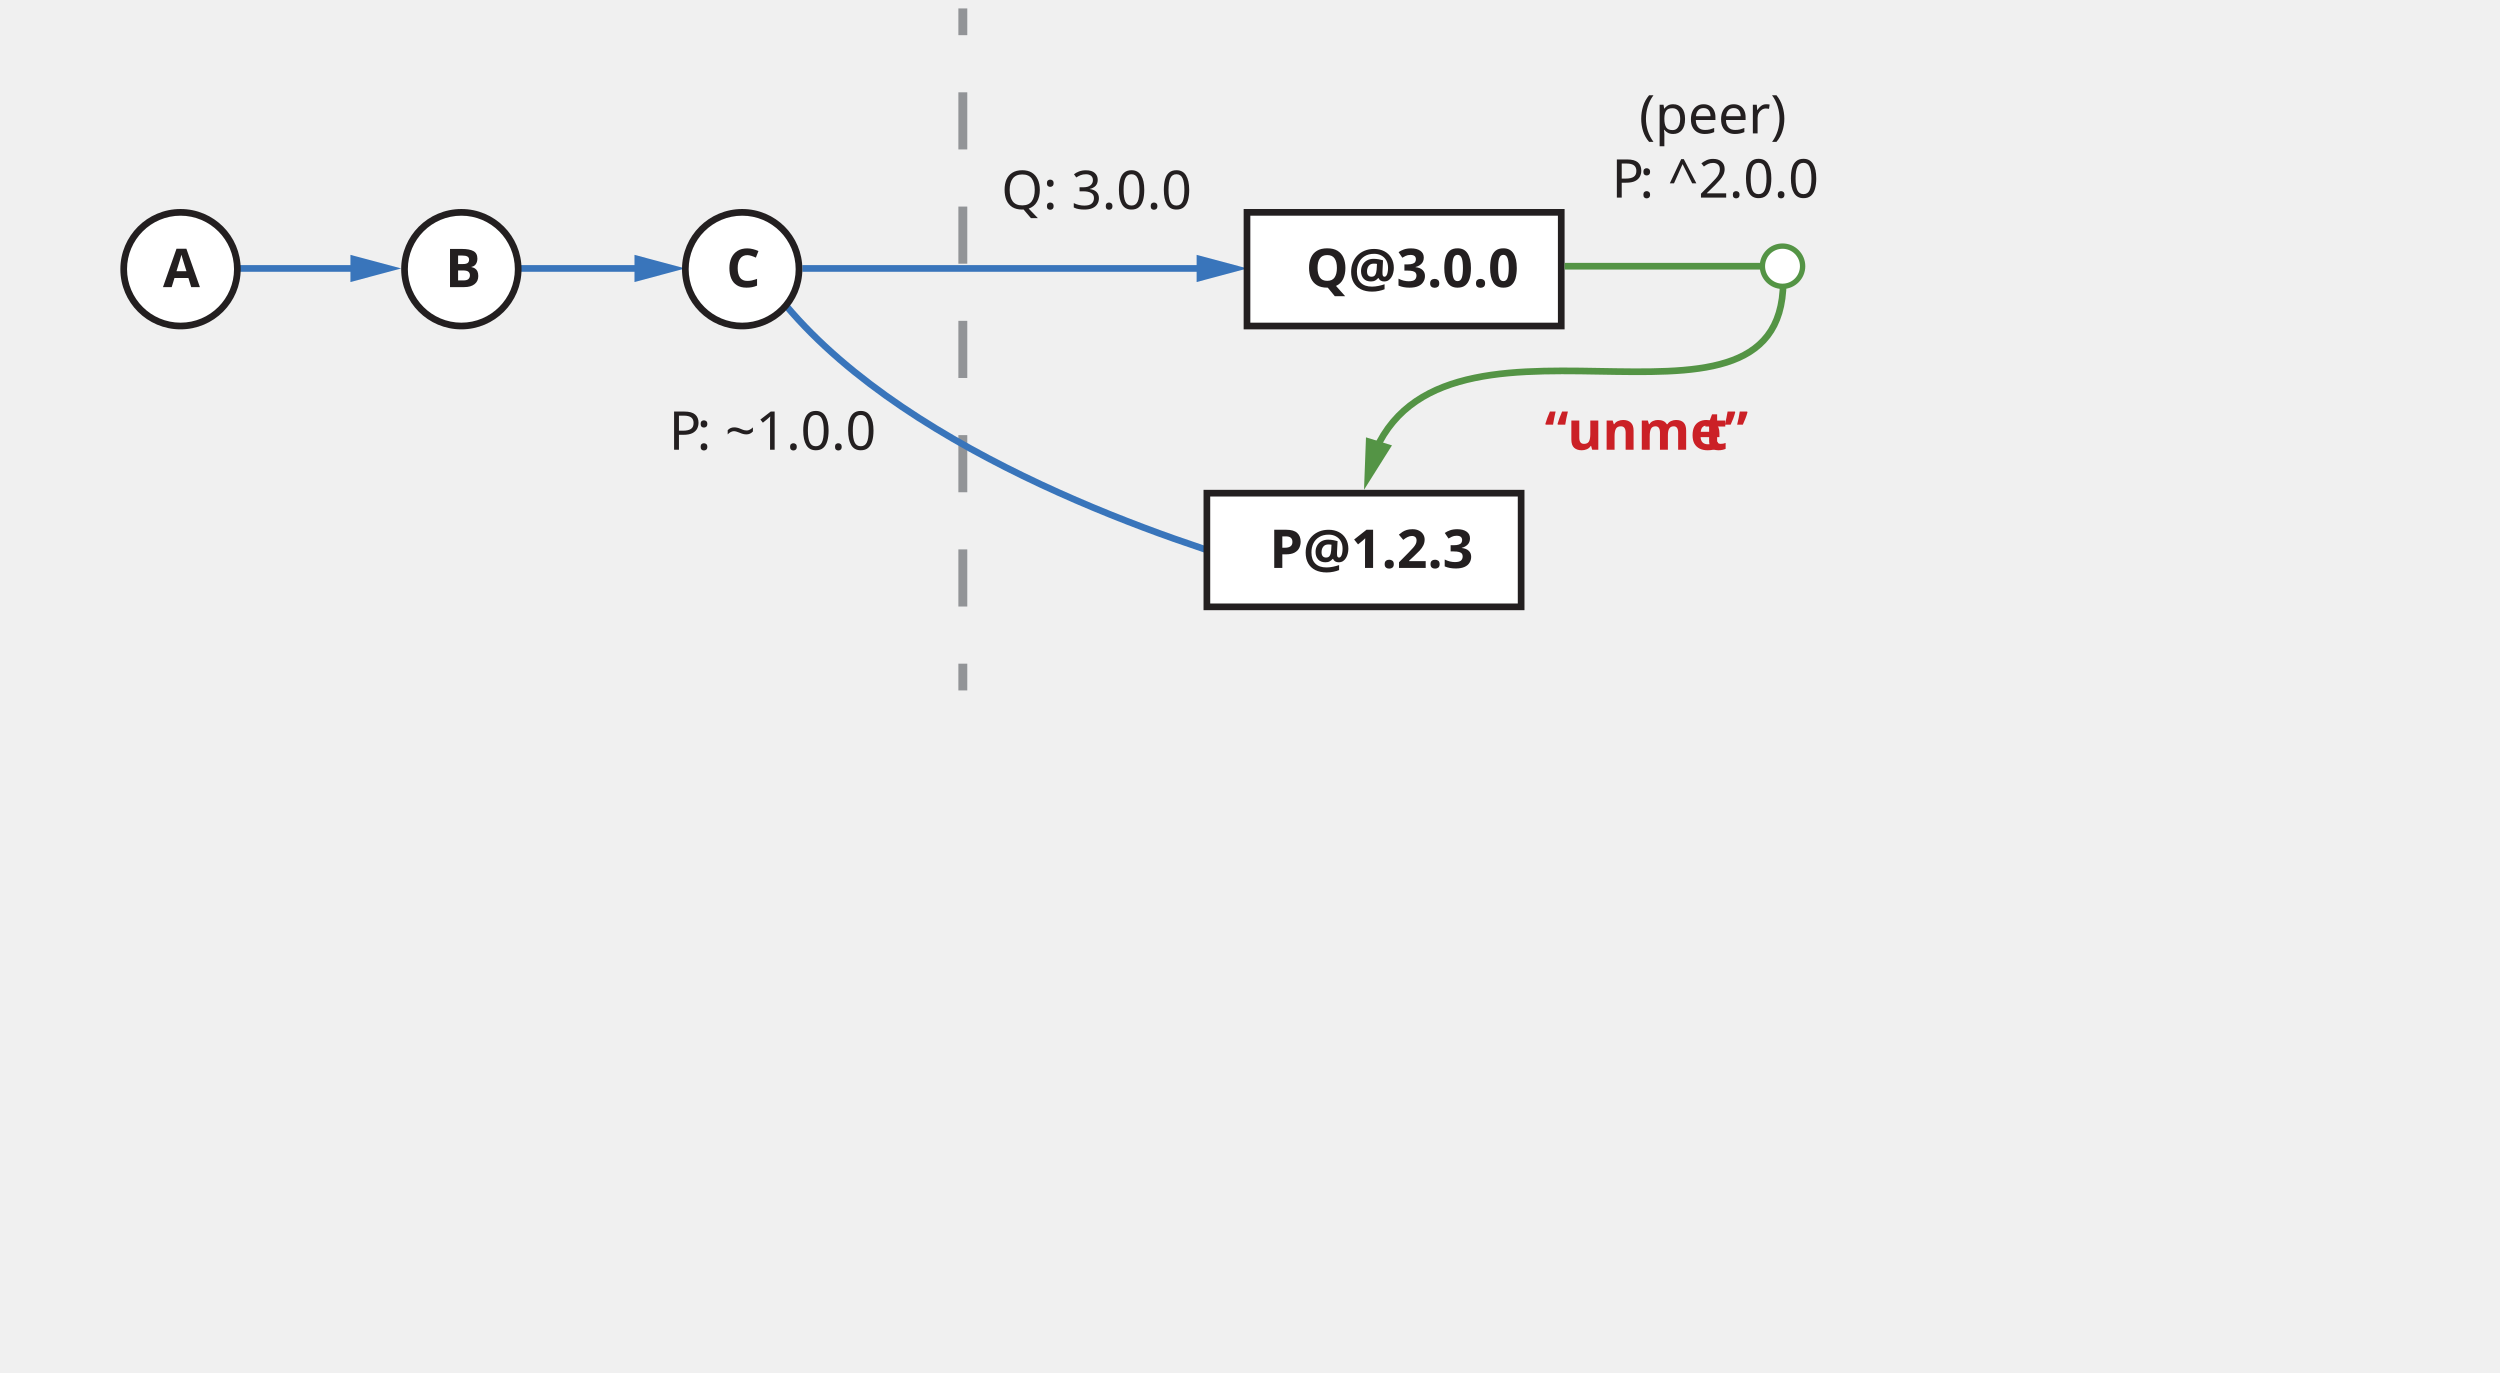
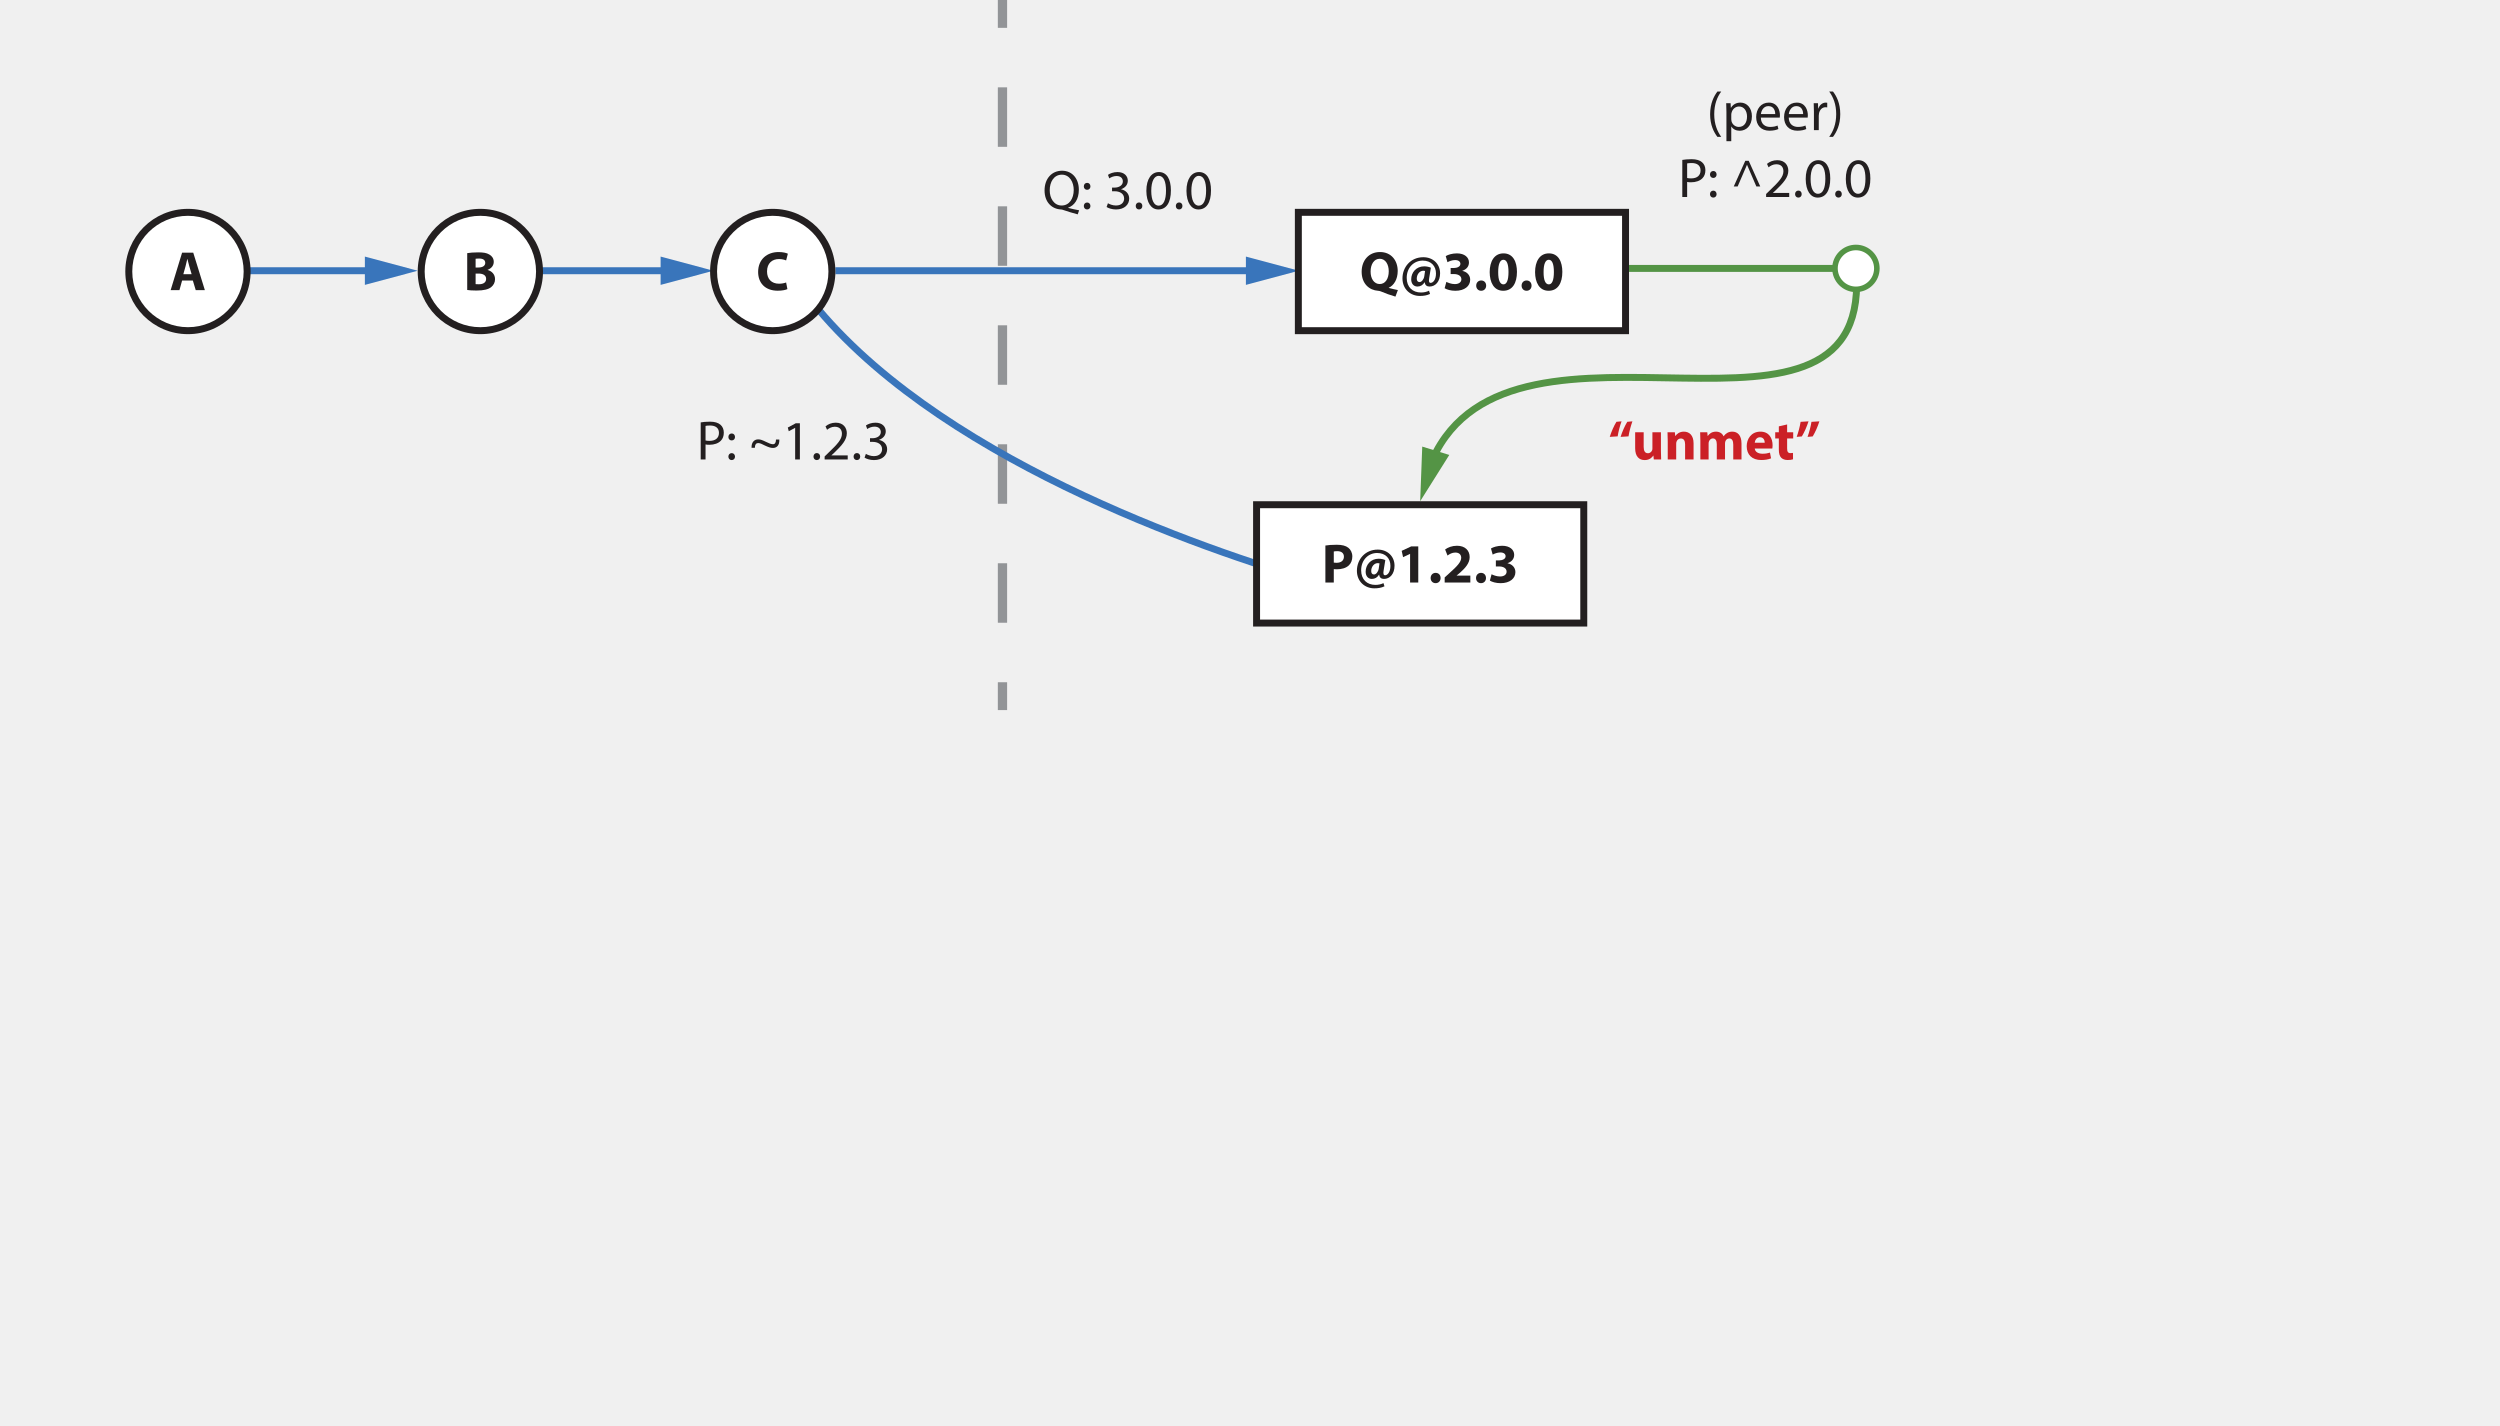
- <svg xmlns="http://www.w3.org/2000/svg" viewBox="0 0 560.849 307.889">
-   <g id="a">
-     <rect id="b" x="27" y="1.889" width="432" height="9" fill="none" />
+ <svg xmlns="http://www.w3.org/2000/svg" id="a" viewBox="0 0 538.666 307.111">
+   <g id="b">
+     <g id="c">
+       <g>
+         <line x1="216" x2="216" y2="6" fill="none" stroke="#929497" stroke-miterlimit="10" stroke-width="2" />
+         <line x1="216" y1="18.818" x2="216" y2="140.591" fill="none" stroke="#929497" stroke-dasharray="0 0 12.818 12.818" stroke-miterlimit="10" stroke-width="2" />
+         <line x1="216" y1="147" x2="216" y2="153" fill="none" stroke="#929497" stroke-miterlimit="10" stroke-width="2" />
+       </g>
+     </g>
+     <g>
+       <path d="M176.333,66.667c28.577,33.951,87.247,53.159,109.676,59.508" fill="none" stroke="#3975bb" stroke-miterlimit="10" stroke-width="1.5" />
+       <polygon points="283.215 128.527 295 128.556 284.809 122.638 283.215 128.527" fill="#3975bb" />
+     </g>
+     <g>
+       <path d="M399.833,57.167c4.843,47.648-73.927,3.19-91.23,41.901" fill="none" stroke="#549445" stroke-miterlimit="10" stroke-width="1.5" />
+       <polygon points="306.445 96.224 306 108 312.274 98.024 306.445 96.224" fill="#549445" />
+     </g>
+     <g>
+       <line x1="180" y1="58.333" x2="270.531" y2="58.333" fill="none" stroke="#3975bb" stroke-miterlimit="10" stroke-width="1.5" />
+       <polygon points="268.45 61.384 279.833 58.333 268.45 55.283 268.45 61.384" fill="#3975bb" />
+     </g>
+     <g>
+       <path d="M370.87,19.721c-.875,1.175-1.511,2.734-1.511,4.905,0,2.135,.659,3.67,1.511,4.869h-.827c-.756-.996-1.571-2.531-1.571-4.869,.012-2.363,.815-3.898,1.571-4.905h.827Z" fill="#231f20" />
+       <path d="M371.988,24.134c0-.744-.024-1.343-.049-1.895h.948l.048,.995h.023c.432-.708,1.115-1.127,2.063-1.127,1.403,0,2.458,1.187,2.458,2.95,0,2.087-1.271,3.118-2.639,3.118-.768,0-1.438-.336-1.786-.912h-.024v3.154h-1.043v-6.284Zm1.043,1.547c0,.156,.024,.3,.048,.432,.192,.732,.828,1.235,1.583,1.235,1.115,0,1.764-.911,1.764-2.243,0-1.163-.612-2.159-1.728-2.159-.72,0-1.392,.516-1.595,1.307-.036,.132-.072,.288-.072,.432v.996Z" fill="#231f20" />
+       <path d="M379.403,25.333c.024,1.427,.936,2.015,1.991,2.015,.756,0,1.211-.132,1.607-.3l.18,.756c-.372,.168-1.008,.36-1.931,.36-1.787,0-2.854-1.176-2.854-2.927s1.031-3.13,2.723-3.13c1.895,0,2.398,1.667,2.398,2.734,0,.216-.024,.384-.036,.492h-4.078Zm3.095-.756c.012-.671-.276-1.715-1.463-1.715-1.067,0-1.535,.983-1.619,1.715h3.082Z" fill="#231f20" />
+       <path d="M385.415,25.333c.024,1.427,.936,2.015,1.991,2.015,.756,0,1.211-.132,1.607-.3l.18,.756c-.372,.168-1.008,.36-1.931,.36-1.787,0-2.854-1.176-2.854-2.927s1.031-3.13,2.723-3.13c1.895,0,2.398,1.667,2.398,2.734,0,.216-.024,.384-.036,.492h-4.078Zm3.095-.756c.012-.671-.276-1.715-1.463-1.715-1.067,0-1.535,.983-1.619,1.715h3.082Z" fill="#231f20" />
+       <path d="M390.84,24.05c0-.684-.013-1.271-.049-1.811h.924l.036,1.139h.048c.264-.779,.899-1.271,1.607-1.271,.12,0,.203,.012,.3,.036v.996c-.108-.024-.216-.036-.36-.036-.743,0-1.271,.564-1.415,1.355-.023,.144-.048,.312-.048,.492v3.094h-1.043v-3.994Z" fill="#231f20" />
+       <path d="M394.128,29.495c.852-1.188,1.511-2.747,1.511-4.905,0-2.147-.647-3.682-1.511-4.869h.815c.768,.983,1.571,2.519,1.571,4.881,0,2.351-.804,3.874-1.571,4.893h-.815Z" fill="#231f20" />
+       <path d="M362.478,34.456c.504-.084,1.164-.156,2.003-.156,1.032,0,1.787,.24,2.268,.672,.443,.384,.707,.971,.707,1.691,0,.731-.216,1.307-.624,1.727-.551,.587-1.451,.887-2.47,.887-.312,0-.601-.012-.84-.072v3.238h-1.044v-7.988Zm1.044,3.898c.228,.06,.516,.084,.863,.084,1.26,0,2.027-.612,2.027-1.727,0-1.067-.756-1.583-1.907-1.583-.456,0-.804,.036-.983,.084v3.142Z" fill="#231f20" />
+       <path d="M368.442,37.599c0-.444,.3-.756,.72-.756,.419,0,.695,.312,.707,.756,0,.419-.275,.744-.72,.744-.42,0-.707-.324-.707-.744Zm0,4.233c0-.443,.3-.755,.72-.755,.419,0,.695,.312,.707,.755,0,.42-.275,.744-.72,.744-.42,0-.707-.324-.707-.744Z" fill="#231f20" />
+       <path d="M378.435,40.177l-2.003-4.654h-.023l-2.003,4.654h-.84l2.482-5.529h.744l2.482,5.529h-.84Z" fill="#231f20" />
+       <path d="M380.538,42.444v-.647l.827-.804c1.991-1.895,2.891-2.902,2.902-4.078,0-.792-.384-1.523-1.547-1.523-.708,0-1.296,.36-1.655,.66l-.336-.744c.54-.456,1.308-.792,2.207-.792,1.679,0,2.387,1.151,2.387,2.267,0,1.439-1.044,2.603-2.687,4.186l-.624,.576v.024h3.502v.875h-4.977Z" fill="#231f20" />
+       <path d="M386.778,41.82c0-.444,.3-.756,.72-.756,.419,0,.707,.312,.707,.756,0,.432-.275,.755-.72,.755-.42,0-.707-.324-.707-.755Z" fill="#231f20" />
+       <path d="M394.358,38.462c0,2.651-.983,4.114-2.71,4.114-1.523,0-2.555-1.427-2.579-4.006,0-2.614,1.128-4.054,2.711-4.054,1.643,0,2.578,1.463,2.578,3.946Zm-4.233,.12c0,2.027,.623,3.178,1.583,3.178,1.079,0,1.595-1.259,1.595-3.25,0-1.919-.491-3.178-1.583-3.178-.923,0-1.595,1.127-1.595,3.25Z" fill="#231f20" />
+       <path d="M395.418,41.82c0-.444,.3-.756,.719-.756,.42,0,.708,.312,.708,.756,0,.432-.275,.755-.72,.755-.42,0-.707-.324-.707-.755Z" fill="#231f20" />
+       <path d="M402.998,38.462c0,2.651-.983,4.114-2.71,4.114-1.523,0-2.555-1.427-2.579-4.006,0-2.614,1.128-4.054,2.711-4.054,1.643,0,2.578,1.463,2.578,3.946Zm-4.233,.12c0,2.027,.624,3.178,1.583,3.178,1.079,0,1.595-1.259,1.595-3.25,0-1.919-.491-3.178-1.583-3.178-.923,0-1.595,1.127-1.595,3.25Z" fill="#231f20" />
+     </g>
  </g>
-   <g id="c">
-     <g id="d">
-       <g id="e">
-         <g>
-           <line x1="216" y1="1.889" x2="216" y2="7.889" fill="none" stroke="#929497" stroke-miterlimit="10" stroke-width="2" />
-           <line x1="216" y1="20.707" x2="216" y2="142.48" fill="none" stroke="#929497" stroke-dasharray="0 0 12.818 12.818" stroke-miterlimit="10" stroke-width="2" />
-           <line x1="216" y1="148.889" x2="216" y2="154.889" fill="none" stroke="#929497" stroke-miterlimit="10" stroke-width="2" />
-         </g>
+   <g id="d">
+     <g>
+       <line x1="116.833" y1="58.333" x2="144.42" y2="58.333" fill="none" stroke="#3975bb" stroke-miterlimit="10" stroke-width="1.5" />
+       <polygon points="142.339 61.384 153.722 58.333 142.339 55.283 142.339 61.384" fill="#3975bb" />
+     </g>
+     <g>
+       <line x1="53.111" y1="58.333" x2="80.698" y2="58.333" fill="none" stroke="#3975bb" stroke-miterlimit="10" stroke-width="1.5" />
+       <polygon points="78.617 61.384 90 58.333 78.617 55.283 78.617 61.384" fill="#3975bb" />
+     </g>
+     <g>
+       <g>
+         <circle cx="103.5" cy="58.5" r="12.75" fill="#fff" />
+         <path d="M103.5,46.5c6.617,0,12,5.383,12,12s-5.383,12-12,12-12-5.383-12-12,5.383-12,12-12m0-1.5c-7.456,0-13.5,6.044-13.5,13.5s6.044,13.5,13.5,13.5,13.5-6.044,13.5-13.5-6.044-13.5-13.5-13.5h0Z" fill="#231f20" />
+       </g>
+       <path d="M100.667,54.544c.48-.096,1.451-.168,2.363-.168,1.115,0,1.799,.108,2.387,.456,.563,.3,.971,.852,.971,1.583,0,.719-.419,1.391-1.331,1.727v.024c.923,.252,1.607,.947,1.607,1.991,0,.731-.335,1.308-.839,1.715-.588,.468-1.571,.731-3.178,.731-.899,0-1.571-.06-1.979-.12v-7.939Zm1.811,3.094h.6c.959,0,1.475-.396,1.475-.996,0-.611-.468-.935-1.295-.935-.396,0-.624,.024-.78,.048v1.883Zm0,3.586c.18,.024,.396,.024,.708,.024,.828,0,1.559-.312,1.559-1.163,0-.815-.731-1.14-1.643-1.14h-.624v2.279Z" fill="#231f20" />
+     </g>
+     <g>
+       <g>
+         <circle cx="40.5" cy="58.5" r="12.75" fill="#fff" />
+         <path d="M40.5,46.5c6.617,0,12,5.383,12,12s-5.383,12-12,12-12-5.383-12-12,5.383-12,12-12m0-1.5c-7.456,0-13.5,6.044-13.5,13.5s6.044,13.5,13.5,13.5,13.5-6.044,13.5-13.5-6.044-13.5-13.5-13.5h0Z" fill="#231f20" />
+       </g>
+       <path d="M39.238,60.445l-.576,2.075h-1.895l2.47-8.083h2.399l2.506,8.083h-1.967l-.624-2.075h-2.315Zm2.051-1.367l-.504-1.715c-.144-.479-.288-1.08-.408-1.559h-.024c-.12,.479-.24,1.091-.372,1.559l-.479,1.715h1.787Z" fill="#231f20" />
+     </g>
+     <g>
+       <g>
+         <circle cx="166.5" cy="58.5" r="12.75" fill="#fff" />
+         <path d="M166.5,46.5c6.617,0,12,5.383,12,12s-5.383,12-12,12-12-5.383-12-12,5.383-12,12-12m0-1.5c-7.456,0-13.5,6.044-13.5,13.5s6.044,13.5,13.5,13.5,13.5-6.044,13.5-13.5-6.044-13.5-13.5-13.5h0Z" fill="#231f20" />
+       </g>
+       <path d="M169.659,62.292c-.336,.168-1.092,.348-2.075,.348-2.794,0-4.233-1.739-4.233-4.042,0-2.758,1.967-4.293,4.414-4.293,.947,0,1.667,.192,1.991,.36l-.372,1.451c-.372-.156-.888-.3-1.535-.3-1.451,0-2.579,.875-2.579,2.674,0,1.619,.959,2.639,2.59,2.639,.552,0,1.164-.12,1.523-.264l.276,1.427Z" fill="#231f20" />
+     </g>
+     <g>
+       <g>
+         <rect x="270.75" y="108.75" width="70.5" height="25.5" fill="#fff" />
+         <path d="M340.5,109.5v24h-69v-24h69m1.5-1.5h-72v27h72v-27h0Z" fill="#231f20" />
      </g>
      <g>
-         <path d="M176.333,68.556c28.577,33.951,87.247,53.159,109.676,59.508" fill="none" stroke="#3975bb" stroke-miterlimit="10" stroke-width="1.5" />
-         <polygon points="283.215 130.416 295 130.444 284.809 124.527 283.215 130.416" fill="#3975bb" />
+         <path d="M285.576,117.544c.563-.096,1.355-.168,2.471-.168,1.127,0,1.931,.216,2.471,.647,.516,.408,.863,1.08,.863,1.871s-.264,1.463-.744,1.919c-.623,.588-1.547,.852-2.627,.852-.239,0-.455-.012-.623-.036v2.891h-1.811v-7.976Zm1.811,3.67c.156,.036,.348,.048,.611,.048,.972,0,1.571-.492,1.571-1.319,0-.743-.516-1.187-1.427-1.187-.372,0-.624,.036-.756,.072v2.387Z" fill="#231f20" />
+         <path d="M298.305,126.335c-.721,.324-1.344,.432-2.195,.432-1.99,0-3.742-1.427-3.742-3.778,0-2.446,1.775-4.569,4.486-4.569,2.11,0,3.621,1.451,3.621,3.466,0,1.751-.982,2.854-2.278,2.854-.563,0-.972-.288-1.031-.923h-.024c-.371,.612-.911,.923-1.547,.923-.779,0-1.344-.576-1.344-1.559,0-1.463,1.08-2.794,2.807-2.794,.527,0,1.128,.132,1.428,.3l-.359,2.219c-.121,.708-.037,1.032,.299,1.043,.516,.012,1.164-.647,1.164-2.027,0-1.559-1.008-2.771-2.867-2.771-1.834,0-3.441,1.439-3.441,3.73,0,2.003,1.283,3.143,3.07,3.143,.611,0,1.259-.132,1.738-.384l.217,.695Zm-1.068-4.953c-.096-.024-.215-.048-.371-.048-.792,0-1.416,.779-1.416,1.703,0,.456,.205,.743,.6,.743,.444,0,.912-.563,1.02-1.259l.168-1.139Z" fill="#231f20" />
+         <path d="M303.826,119.343h-.023l-1.488,.708-.299-1.367,2.062-.959h1.511v7.796h-1.763v-6.177Z" fill="#231f20" />
+         <path d="M308.255,124.548c0-.647,.443-1.115,1.079-1.115s1.067,.456,1.067,1.115c0,.636-.432,1.104-1.079,1.104-.624,0-1.067-.468-1.067-1.104Z" fill="#231f20" />
+         <path d="M311.279,125.52v-1.104l1.007-.912c1.703-1.523,2.531-2.398,2.555-3.31,0-.636-.384-1.139-1.283-1.139-.671,0-1.259,.336-1.667,.647l-.516-1.307c.588-.444,1.499-.804,2.555-.804,1.763,0,2.734,1.032,2.734,2.447,0,1.307-.947,2.351-2.075,3.358l-.719,.6v.024h2.938v1.499h-5.528Z" fill="#231f20" />
+         <path d="M318.035,124.548c0-.647,.443-1.115,1.079-1.115s1.067,.456,1.067,1.115c0,.636-.432,1.104-1.079,1.104-.624,0-1.067-.468-1.067-1.104Z" fill="#231f20" />
+         <path d="M321.383,123.733c.324,.168,1.067,.48,1.812,.48,.947,0,1.427-.456,1.427-1.043,0-.768-.768-1.116-1.57-1.116h-.744v-1.307h.708c.611-.012,1.391-.24,1.391-.899,0-.468-.384-.815-1.151-.815-.636,0-1.307,.276-1.631,.468l-.372-1.319c.468-.3,1.403-.588,2.411-.588,1.667,0,2.591,.875,2.591,1.943,0,.828-.468,1.476-1.428,1.811v.024c.936,.168,1.691,.875,1.691,1.895,0,1.379-1.212,2.387-3.19,2.387-1.008,0-1.859-.264-2.314-.552l.371-1.367Z" fill="#231f20" />
+       </g>
+     </g>
+     <g>
+       <g>
+         <rect x="279.75" y="45.75" width="70.5" height="25.5" fill="#fff" />
+         <path d="M349.5,46.5v24h-69v-24h69m1.5-1.5h-72v27h72v-27h0Z" fill="#231f20" />
      </g>
      <g>
-         <path d="M399.833,59.056c4.843,47.648-73.927,3.19-91.23,41.901" fill="none" stroke="#549445" stroke-miterlimit="10" stroke-width="1.5" />
-         <polygon points="306.445 98.113 306 109.889 312.274 99.913 306.445 98.113" fill="#549445" />
+         <path d="M300.668,63.911c-1.151-.336-2.111-.684-3.19-1.139-.18-.072-.372-.108-.563-.12-1.822-.12-3.525-1.463-3.525-4.102,0-2.423,1.535-4.246,3.945-4.246,2.471,0,3.826,1.871,3.826,4.078,0,1.835-.852,3.13-1.92,3.61v.048c.624,.18,1.32,.324,1.955,.456l-.527,1.415Zm-1.439-5.457c0-1.475-.695-2.698-1.942-2.698s-1.968,1.223-1.968,2.734c-.012,1.535,.732,2.71,1.955,2.71,1.236,0,1.955-1.163,1.955-2.747Z" fill="#231f20" />
+         <path d="M308.121,63.335c-.721,.324-1.344,.432-2.195,.432-1.99,0-3.742-1.427-3.742-3.778,0-2.446,1.775-4.569,4.486-4.569,2.11,0,3.621,1.451,3.621,3.466,0,1.751-.982,2.854-2.278,2.854-.563,0-.972-.288-1.031-.923h-.024c-.371,.612-.911,.923-1.547,.923-.779,0-1.344-.576-1.344-1.559,0-1.463,1.08-2.794,2.807-2.794,.527,0,1.128,.132,1.428,.3l-.359,2.219c-.121,.708-.037,1.032,.299,1.043,.516,.012,1.164-.647,1.164-2.027,0-1.559-1.008-2.771-2.867-2.771-1.834,0-3.441,1.439-3.441,3.73,0,2.003,1.283,3.143,3.07,3.143,.611,0,1.259-.132,1.738-.384l.217,.695Zm-1.068-4.953c-.096-.024-.215-.048-.371-.048-.792,0-1.416,.779-1.416,1.703,0,.456,.205,.743,.6,.743,.444,0,.912-.563,1.02-1.259l.168-1.139Z" fill="#231f20" />
+         <path d="M311.64,60.733c.323,.168,1.067,.48,1.812,.48,.947,0,1.427-.456,1.427-1.043,0-.768-.768-1.116-1.571-1.116h-.744v-1.307h.708c.612-.012,1.392-.24,1.392-.899,0-.468-.384-.815-1.151-.815-.636,0-1.308,.276-1.632,.468l-.371-1.319c.468-.3,1.402-.588,2.41-.588,1.668,0,2.591,.875,2.591,1.943,0,.828-.468,1.476-1.427,1.811v.024c.936,.168,1.69,.875,1.69,1.895,0,1.379-1.211,2.387-3.19,2.387-1.007,0-1.858-.264-2.314-.552l.372-1.367Z" fill="#231f20" />
+         <path d="M318.071,61.548c0-.647,.443-1.115,1.079-1.115s1.067,.456,1.067,1.115c0,.636-.432,1.104-1.079,1.104-.624,0-1.067-.468-1.067-1.104Z" fill="#231f20" />
+         <path d="M326.853,58.586c0,2.411-.972,4.066-2.963,4.066-2.015,0-2.902-1.811-2.914-4.018,0-2.255,.96-4.042,2.975-4.042,2.087,0,2.902,1.859,2.902,3.994Zm-4.042,.048c-.012,1.787,.42,2.638,1.127,2.638,.708,0,1.092-.887,1.092-2.662,0-1.727-.372-2.639-1.104-2.639-.672,0-1.127,.852-1.115,2.663Z" fill="#231f20" />
+         <path d="M327.852,61.548c0-.647,.443-1.115,1.079-1.115s1.067,.456,1.067,1.115c0,.636-.432,1.104-1.079,1.104-.624,0-1.067-.468-1.067-1.104Z" fill="#231f20" />
+         <path d="M336.633,58.586c0,2.411-.972,4.066-2.963,4.066-2.015,0-2.902-1.811-2.914-4.018,0-2.255,.959-4.042,2.975-4.042,2.087,0,2.902,1.859,2.902,3.994Zm-4.042,.048c-.012,1.787,.42,2.638,1.127,2.638,.708,0,1.092-.887,1.092-2.662,0-1.727-.372-2.639-1.104-2.639-.672,0-1.127,.852-1.115,2.663Z" fill="#231f20" />
      </g>
+     </g>
+     <g>
+       <line x1="351" y1="57.833" x2="400.144" y2="57.833" fill="none" stroke="#549445" stroke-miterlimit="10" stroke-width="1.5" />
      <g>
-         <line x1="180" y1="60.222" x2="270.531" y2="60.222" fill="none" stroke="#3975bb" stroke-miterlimit="10" stroke-width="1.5" />
-         <polygon points="268.45 63.273 279.833 60.222 268.45 57.172 268.45 63.273" fill="#3975bb" />
+         <circle cx="399.888" cy="57.833" r="4.512" transform="translate(16.35362 184.9415) rotate(-26.56512)" fill="#fff" />
+         <path d="M399.888,62.945c-2.818,0-5.112-2.293-5.112-5.112,0-2.818,2.293-5.112,5.112-5.112,2.818,0,5.112,2.293,5.112,5.112,0,2.818-2.293,5.112-5.112,5.112-2.818,0,2.818,0,0,0Zm0-9.023c-2.157,0-3.912,1.754-3.912,3.912,0,2.157,1.754,3.912,3.912,3.912,2.157,0,3.912-1.754,3.912-3.912,0-2.157-1.754-3.912-3.912-3.912-2.157,0,2.157,0,0,0Z" fill="#549445" />
      </g>
-       <text transform="translate(367.7041 29.93283)" fill="#231f20" font-family="MyriadPro-Regular, 'Myriad Pro'" font-size="12">
-         <tspan x="0" y="0">(peer)</tspan>
-         <tspan x="-6.138" y="14.4" letter-spacing="-.011em">P</tspan>
-         <tspan x=".114" y="14.4">: ^2.0.0</tspan>
-       </text>
    </g>
-     <g id="f">
-       <g>
-         <line x1="116.833" y1="60.222" x2="144.42" y2="60.222" fill="none" stroke="#3975bb" stroke-miterlimit="10" stroke-width="1.5" />
-         <polygon points="142.339 63.273 153.722 60.222 142.339 57.172 142.339 63.273" fill="#3975bb" />
-       </g>
-       <g>
-         <line x1="53.111" y1="60.222" x2="80.698" y2="60.222" fill="none" stroke="#3975bb" stroke-miterlimit="10" stroke-width="1.5" />
-         <polygon points="78.617 63.273 90 60.222 78.617 57.172 78.617 63.273" fill="#3975bb" />
-       </g>
-       <g>
-         <g>
-           <circle cx="103.5" cy="60.389" r="12.75" fill="#fff" />
-           <path d="M103.5,48.389c6.617,0,12,5.383,12,12s-5.383,12-12,12-12-5.383-12-12,5.383-12,12-12m0-1.5c-7.456,0-13.5,6.044-13.5,13.5s6.044,13.5,13.5,13.5,13.5-6.044,13.5-13.5-6.044-13.5-13.5-13.5h0Z" fill="#231f20" />
-         </g>
-         <text transform="translate(99.87597 64.40891)" fill="#231f20" font-family="MyriadPro-Bold, 'Myriad Pro'" font-size="12" font-weight="700">
-           <tspan x="0" y="0">B</tspan>
-         </text>
-       </g>
-       <g>
-         <g>
-           <circle cx="40.5" cy="60.389" r="12.75" fill="#fff" />
-           <path d="M40.5,48.389c6.617,0,12,5.383,12,12s-5.383,12-12,12-12-5.383-12-12,5.383-12,12-12m0-1.5c-7.456,0-13.5,6.044-13.5,13.5s6.044,13.5,13.5,13.5,13.5-6.044,13.5-13.5-6.044-13.5-13.5-13.5h0Z" fill="#231f20" />
-         </g>
-         <text transform="translate(36.56396 64.40891)" fill="#231f20" font-family="MyriadPro-Bold, 'Myriad Pro'" font-size="12" font-weight="700">
-           <tspan x="0" y="0">A</tspan>
-         </text>
-       </g>
-       <g>
-         <g>
-           <circle cx="166.5" cy="60.389" r="12.75" fill="#fff" />
-           <path d="M166.5,48.389c6.617,0,12,5.383,12,12s-5.383,12-12,12-12-5.383-12-12,5.383-12,12-12m0-1.5c-7.456,0-13.5,6.044-13.5,13.5s6.044,13.5,13.5,13.5,13.5-6.044,13.5-13.5-6.044-13.5-13.5-13.5h0Z" fill="#231f20" />
-         </g>
-         <text transform="translate(162.9302 64.40891)" fill="#231f20" font-family="MyriadPro-Bold, 'Myriad Pro'" font-size="12" font-weight="700">
-           <tspan x="0" y="0">C</tspan>
-         </text>
-       </g>
-       <g>
-         <g>
-           <rect x="270.75" y="110.639" width="70.5" height="25.5" fill="#fff" />
-           <path d="M340.5,111.389v24h-69v-24h69m1.5-1.5h-72v27h72v-27h0Z" fill="#231f20" />
-         </g>
-         <text transform="translate(284.7842 127.4089)" fill="#231f20" font-family="MyriadPro-Bold, 'Myriad Pro'" font-size="12" font-weight="700">
-           <tspan x="0" y="0">P@1.2.3</tspan>
-         </text>
-       </g>
-       <g>
-         <g>
-           <rect x="279.75" y="47.639" width="70.5" height="25.5" fill="#fff" />
-           <path d="M349.5,48.389v24h-69v-24h69m1.5-1.5h-72v27h72v-27h0Z" fill="#231f20" />
-         </g>
-         <text transform="translate(292.9683 64.40891)" fill="#231f20" font-family="MyriadPro-Bold, 'Myriad Pro'" font-size="12" font-weight="700">
-           <tspan x="0" y="0">Q@3.0.0</tspan>
-         </text>
-       </g>
-       <g>
-         <line x1="351" y1="59.722" x2="400.144" y2="59.722" fill="none" stroke="#549445" stroke-miterlimit="10" stroke-width="1.5" />
-         <g>
-           <circle cx="399.888" cy="59.722" r="4.512" transform="translate(15.50888 185.141) rotate(-26.56512)" fill="#fff" />
-           <path d="M399.888,64.834c-2.818,0-5.112-2.293-5.112-5.112,0-2.818,2.293-5.112,5.112-5.112,2.818,0,5.112,2.293,5.112,5.112,0,2.818-2.293,5.112-5.112,5.112-2.818,0,2.818,0,0,0Zm0-9.023c-2.157,0-3.912,1.754-3.912,3.912,0,2.157,1.754,3.912,3.912,3.912,2.157,0,3.912-1.754,3.912-3.912,0-2.157-1.754-3.912-3.912-3.912-2.157,0,2.157,0,0,0Z" fill="#549445" />
-         </g>
-       </g>
-       <text transform="translate(150.0664 100.8889)" fill="#231f20" font-family="MyriadPro-Regular, 'Myriad Pro'" font-size="12">
-         <tspan x="0" y="0" letter-spacing="-.011em">P</tspan>
-         <tspan x="6.252" y="0" letter-spacing="0em">: ~1.0.0</tspan>
-       </text>
-       <text transform="translate(346.5361 100.8889)" fill="#cb2026" font-family="MyriadPro-Bold, 'Myriad Pro'" font-size="12" font-weight="700">
-         <tspan x="0" y="0" letter-spacing="-.031em">“</tspan>
-         <tspan x="5.076" y="0">unme</tspan>
-         <tspan x="35.76" y="0" letter-spacing=".011em">t</tspan>
-         <tspan x="40.296" y="0" letter-spacing="-.068em">”</tspan>
-       </text>
-       <text transform="translate(224.6348 46.88889)" fill="#231f20" font-family="MyriadPro-Regular, 'Myriad Pro'" font-size="12">
-         <tspan x="0" y="0">Q: 3.0.0</tspan>
-       </text>
+     <g>
+       <path d="M150.978,91.012c.504-.084,1.164-.156,2.003-.156,1.032,0,1.787,.24,2.268,.672,.443,.384,.707,.971,.707,1.691,0,.731-.216,1.307-.624,1.727-.551,.587-1.451,.888-2.47,.888-.312,0-.601-.012-.84-.072v3.238h-1.044v-7.988Zm1.044,3.898c.228,.06,.516,.084,.863,.084,1.26,0,2.027-.612,2.027-1.727,0-1.067-.756-1.583-1.907-1.583-.456,0-.804,.036-.983,.084v3.142Z" fill="#231f20" />
+       <path d="M156.942,94.155c0-.444,.3-.756,.72-.756,.419,0,.695,.312,.707,.756,0,.419-.275,.744-.72,.744-.42,0-.707-.324-.707-.744Zm0,4.233c0-.444,.3-.755,.72-.755,.419,0,.695,.312,.707,.755,0,.42-.275,.744-.72,.744-.42,0-.707-.324-.707-.744Z" fill="#231f20" />
+       <path d="M161.935,96.481c-.048-1.199,.6-1.811,1.427-1.811,.504,0,.888,.156,1.691,.54,.611,.288,1.056,.504,1.499,.504,.432,0,.636-.348,.647-1.007h.72c.061,1.343-.636,1.811-1.379,1.811-.479,0-.912-.144-1.739-.528-.563-.276-1.008-.528-1.439-.528s-.695,.3-.72,1.02h-.707Z" fill="#231f20" />
+       <path d="M171.328,92.188h-.023l-1.355,.732-.204-.804,1.703-.912h.899v7.796h-1.02v-6.812Z" fill="#231f20" />
+       <path d="M175.278,98.376c0-.444,.3-.756,.72-.756,.419,0,.707,.312,.707,.756,0,.432-.275,.755-.72,.755-.42,0-.707-.324-.707-.755Z" fill="#231f20" />
+       <path d="M177.678,99v-.647l.827-.804c1.991-1.895,2.891-2.902,2.902-4.078,0-.792-.384-1.523-1.547-1.523-.708,0-1.296,.36-1.655,.66l-.336-.744c.54-.456,1.308-.792,2.207-.792,1.679,0,2.387,1.151,2.387,2.267,0,1.439-1.044,2.603-2.687,4.186l-.624,.576v.024h3.502v.875h-4.977Z" fill="#231f20" />
+       <path d="M183.918,98.376c0-.444,.3-.756,.719-.756,.42,0,.708,.312,.708,.756,0,.432-.275,.755-.72,.755-.42,0-.707-.324-.707-.755Z" fill="#231f20" />
+       <path d="M186.569,97.789c.3,.192,.995,.492,1.727,.492,1.355,0,1.775-.863,1.763-1.511-.012-1.091-.995-1.559-2.015-1.559h-.588v-.792h.588c.768,0,1.739-.396,1.739-1.319,0-.624-.396-1.175-1.367-1.175-.624,0-1.224,.276-1.56,.516l-.275-.768c.407-.3,1.199-.6,2.039-.6,1.535,0,2.23,.912,2.23,1.859,0,.804-.479,1.487-1.439,1.835v.024c.96,.192,1.739,.911,1.739,2.002,0,1.248-.972,2.339-2.843,2.339-.875,0-1.643-.276-2.026-.528l.288-.815Z" fill="#231f20" />
+     </g>
+     <g>
+       <path d="M346.848,94.131c.372-1.176,.888-2.351,1.439-3.25l1.104-.096c-.372,1.019-.672,2.183-.84,3.238l-1.703,.108Zm2.339,0c.372-1.176,.888-2.351,1.439-3.25l1.104-.096c-.36,1.019-.672,2.183-.84,3.238l-1.703,.108Z" fill="#cb2026" />
+       <path d="M357.873,97.117c0,.768,.023,1.391,.048,1.883h-1.583l-.084-.828h-.036c-.228,.36-.779,.959-1.835,.959-1.188,0-2.062-.744-2.062-2.555v-3.442h1.835v3.154c0,.852,.275,1.367,.911,1.367,.504,0,.792-.348,.911-.636,.048-.108,.061-.252,.061-.396v-3.49h1.835v3.982Z" fill="#cb2026" />
+       <path d="M359.34,95.006c0-.732-.023-1.355-.048-1.871h1.583l.084,.804h.036c.24-.372,.84-.936,1.811-.936,1.2,0,2.1,.792,2.1,2.519v3.478h-1.823v-3.25c0-.756-.264-1.271-.924-1.271-.504,0-.804,.348-.923,.684-.049,.108-.072,.288-.072,.456v3.382h-1.823v-3.994Z" fill="#cb2026" />
+       <path d="M366.372,95.006c0-.732-.023-1.355-.048-1.871h1.535l.084,.792h.036c.252-.372,.768-.923,1.774-.923,.756,0,1.355,.384,1.607,.995h.024c.216-.3,.479-.54,.755-.708,.324-.192,.684-.288,1.116-.288,1.127,0,1.979,.792,1.979,2.542v3.454h-1.775v-3.19c0-.852-.275-1.343-.863-1.343-.42,0-.72,.288-.84,.636-.048,.132-.071,.324-.071,.468v3.43h-1.775v-3.286c0-.744-.264-1.248-.84-1.248-.468,0-.743,.36-.852,.66-.06,.144-.071,.312-.071,.456v3.418h-1.775v-3.994Z" fill="#cb2026" />
+       <path d="M378.095,96.649c.06,.755,.804,1.115,1.655,1.115,.623,0,1.127-.084,1.619-.24l.239,1.235c-.6,.24-1.331,.36-2.122,.36-1.991,0-3.131-1.151-3.131-2.986,0-1.487,.924-3.13,2.963-3.13,1.895,0,2.614,1.475,2.614,2.926,0,.312-.036,.588-.06,.72h-3.778Zm2.146-1.248c0-.444-.191-1.187-1.031-1.187-.768,0-1.079,.695-1.127,1.187h2.158Z" fill="#cb2026" />
+       <path d="M385.066,91.456v1.679h1.308v1.343h-1.308v2.123c0,.708,.168,1.031,.72,1.031,.228,0,.407-.024,.54-.048l.012,1.379c-.24,.096-.672,.156-1.188,.156-.588,0-1.079-.204-1.367-.504-.336-.348-.504-.912-.504-1.739v-2.398h-.779v-1.343h.779v-1.271l1.787-.408Z" fill="#cb2026" />
+       <path d="M389.675,90.785c-.372,1.175-.899,2.351-1.439,3.25l-1.104,.096c.359-1.02,.672-2.183,.84-3.238l1.703-.108Zm2.339,0c-.372,1.175-.888,2.351-1.439,3.25l-1.104,.096c.359-1.02,.672-2.183,.84-3.238l1.703-.108Z" fill="#cb2026" />
+     </g>
+     <g>
+       <path d="M232.215,46.188c-1.092-.288-2.159-.612-3.095-.936-.168-.06-.336-.12-.491-.12-1.919-.072-3.562-1.487-3.562-4.09,0-2.59,1.583-4.257,3.766-4.257,2.195,0,3.622,1.703,3.622,4.089,0,2.075-.959,3.406-2.303,3.874v.048c.804,.204,1.68,.396,2.363,.516l-.3,.875Zm-.863-5.265c0-1.619-.84-3.286-2.555-3.286-1.764,0-2.627,1.631-2.615,3.382-.012,1.715,.936,3.262,2.566,3.262,1.668,0,2.604-1.511,2.604-3.358Z" fill="#231f20" />
+       <path d="M233.526,40.155c0-.444,.3-.756,.72-.756,.419,0,.695,.312,.707,.756,0,.419-.275,.744-.72,.744-.42,0-.707-.324-.707-.744Zm0,4.233c0-.444,.3-.755,.72-.755,.419,0,.695,.312,.707,.755,0,.42-.275,.744-.72,.744-.42,0-.707-.324-.707-.744Z" fill="#231f20" />
+       <path d="M238.722,43.789c.3,.192,.995,.492,1.727,.492,1.355,0,1.775-.863,1.763-1.511-.012-1.091-.995-1.559-2.015-1.559h-.588v-.792h.588c.768,0,1.739-.396,1.739-1.319,0-.624-.396-1.175-1.367-1.175-.624,0-1.224,.276-1.56,.516l-.275-.768c.407-.3,1.199-.6,2.039-.6,1.535,0,2.23,.912,2.23,1.859,0,.804-.479,1.487-1.439,1.835v.024c.96,.192,1.739,.911,1.739,2.002,0,1.248-.972,2.339-2.843,2.339-.875,0-1.643-.276-2.026-.528l.288-.815Z" fill="#231f20" />
+       <path d="M244.71,44.376c0-.444,.3-.756,.72-.756,.419,0,.707,.312,.707,.756,0,.432-.275,.755-.72,.755-.42,0-.707-.324-.707-.755Z" fill="#231f20" />
+       <path d="M252.29,41.018c0,2.651-.983,4.114-2.71,4.114-1.523,0-2.555-1.427-2.579-4.006,0-2.614,1.128-4.054,2.711-4.054,1.643,0,2.578,1.463,2.578,3.946Zm-4.233,.12c0,2.027,.623,3.178,1.583,3.178,1.079,0,1.595-1.259,1.595-3.25,0-1.919-.491-3.179-1.583-3.179-.923,0-1.595,1.127-1.595,3.25Z" fill="#231f20" />
+       <path d="M253.35,44.376c0-.444,.3-.756,.719-.756,.42,0,.708,.312,.708,.756,0,.432-.275,.755-.72,.755-.42,0-.707-.324-.707-.755Z" fill="#231f20" />
+       <path d="M260.93,41.018c0,2.651-.983,4.114-2.71,4.114-1.523,0-2.555-1.427-2.579-4.006,0-2.614,1.128-4.054,2.711-4.054,1.643,0,2.578,1.463,2.578,3.946Zm-4.233,.12c0,2.027,.624,3.178,1.583,3.178,1.079,0,1.595-1.259,1.595-3.25,0-1.919-.491-3.179-1.583-3.179-.923,0-1.595,1.127-1.595,3.25Z" fill="#231f20" />
    </g>
  </g>
</svg>
